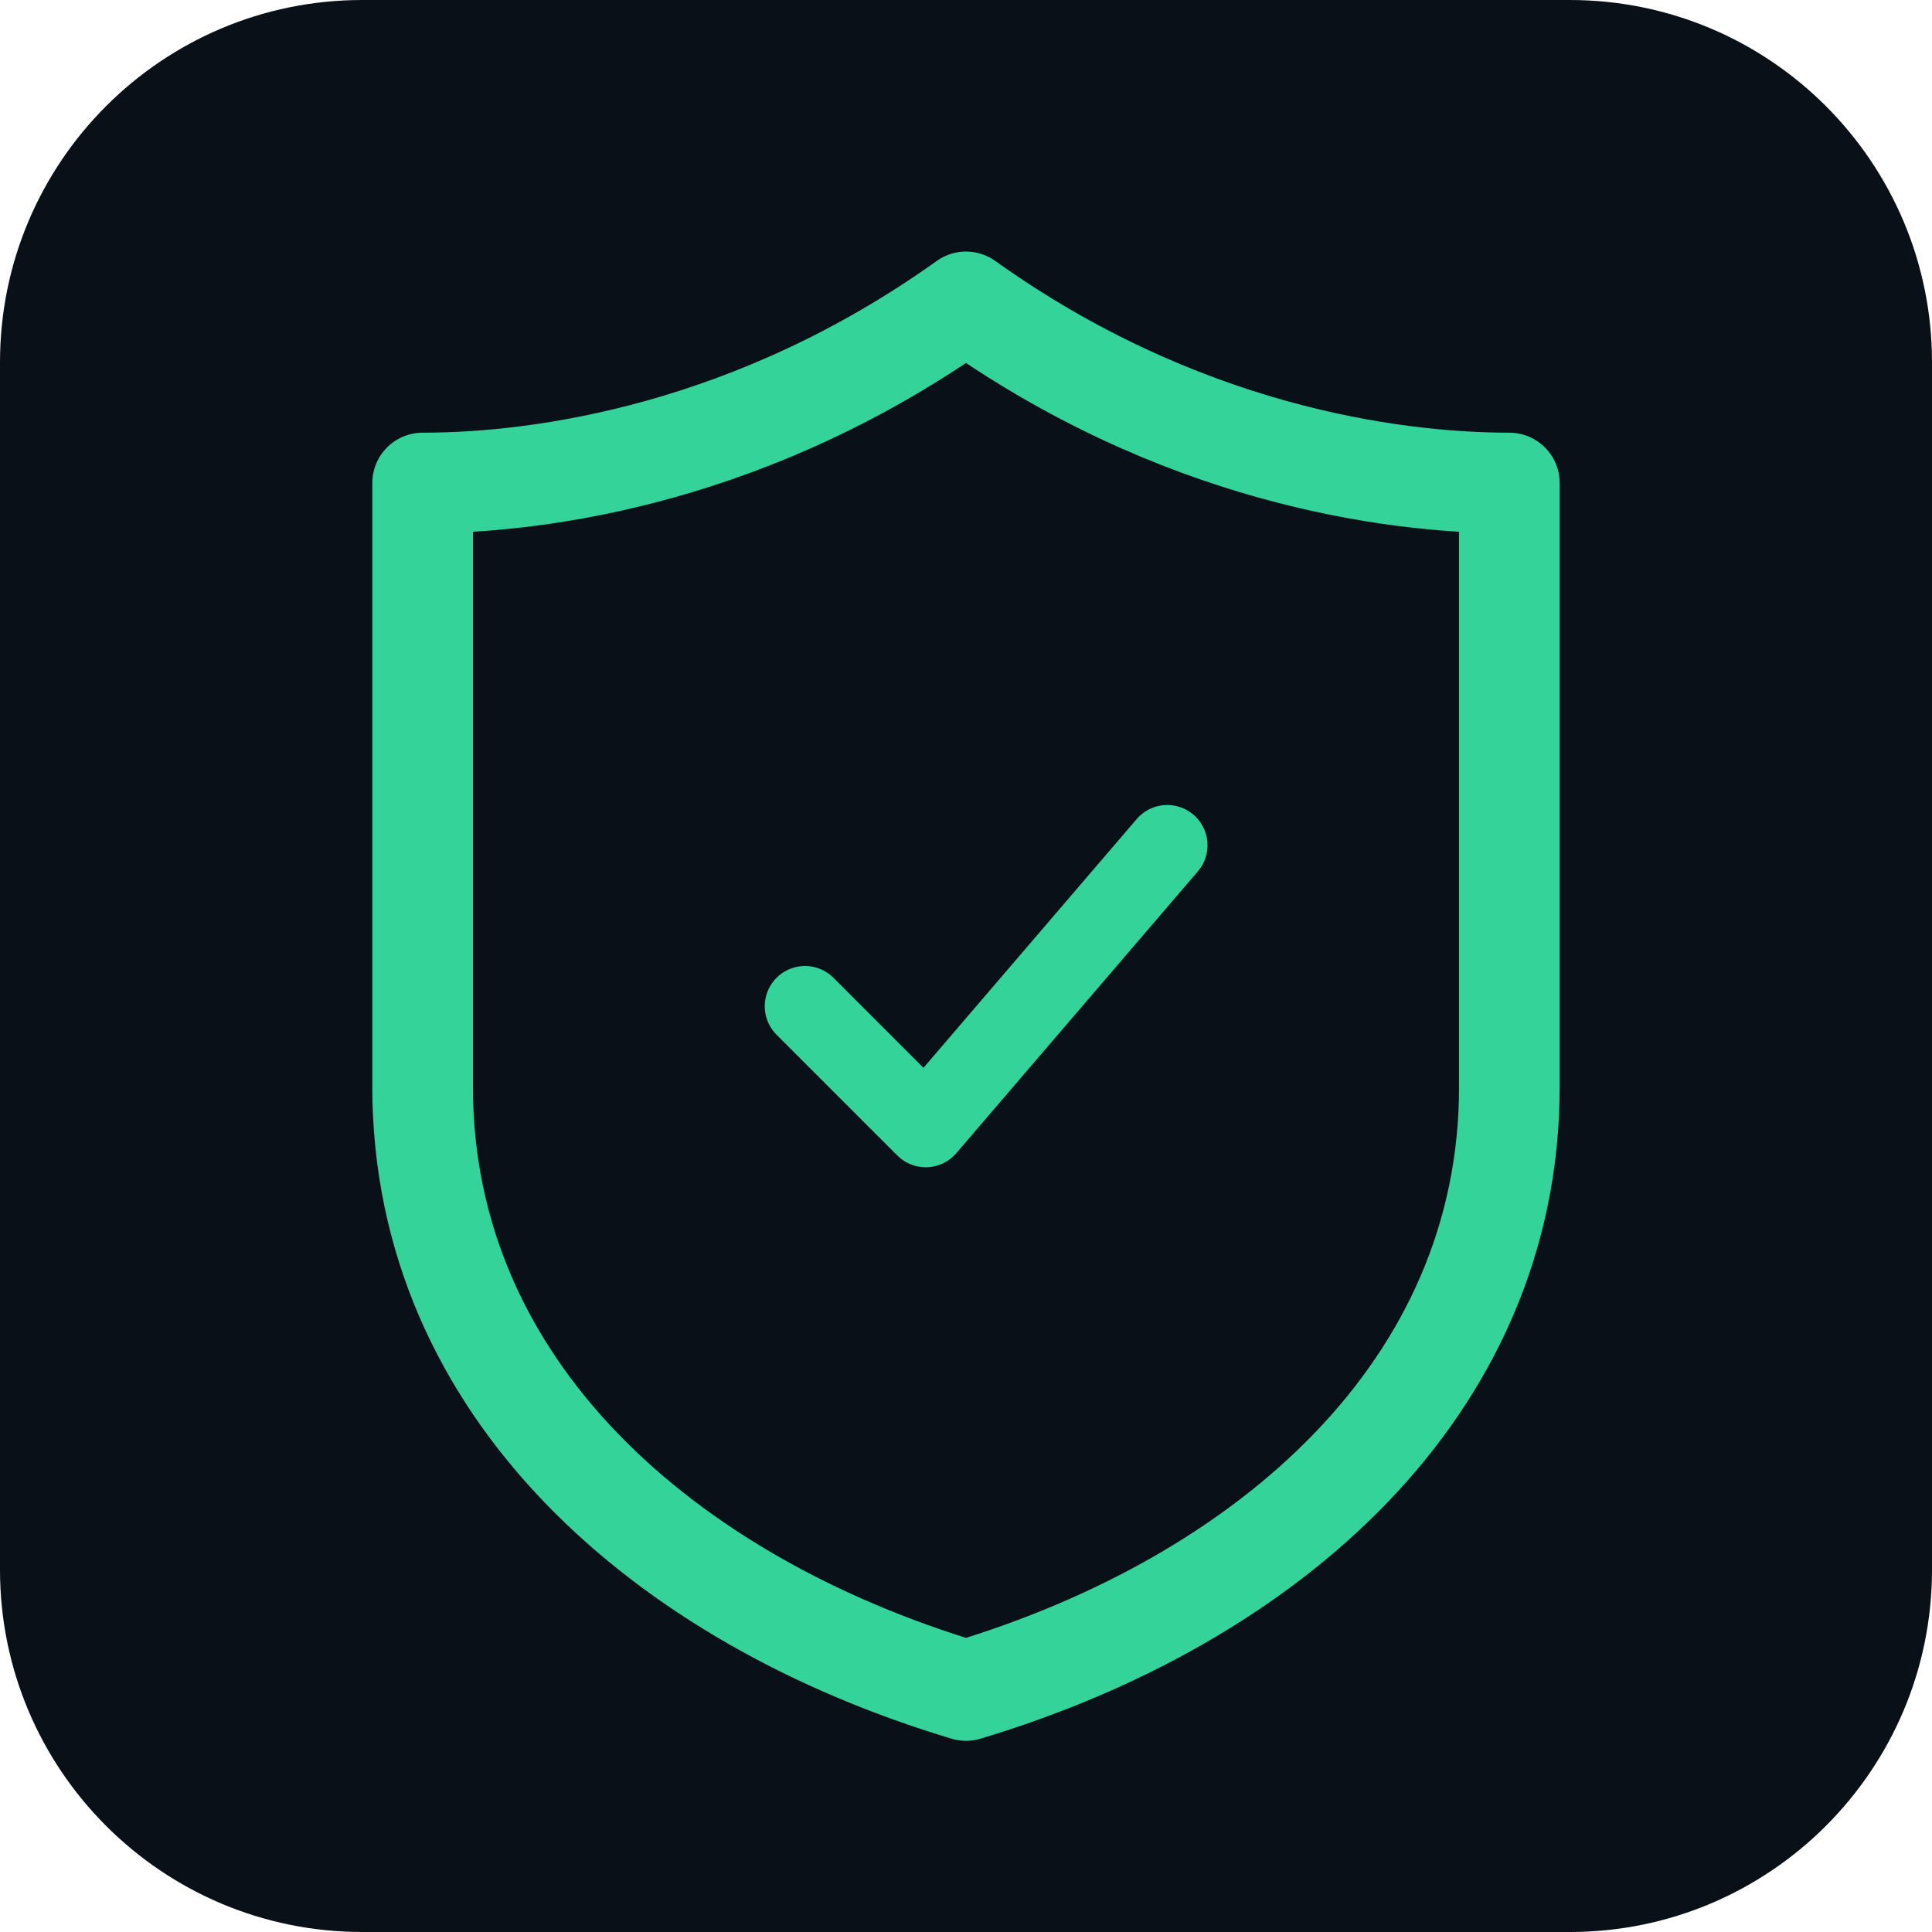
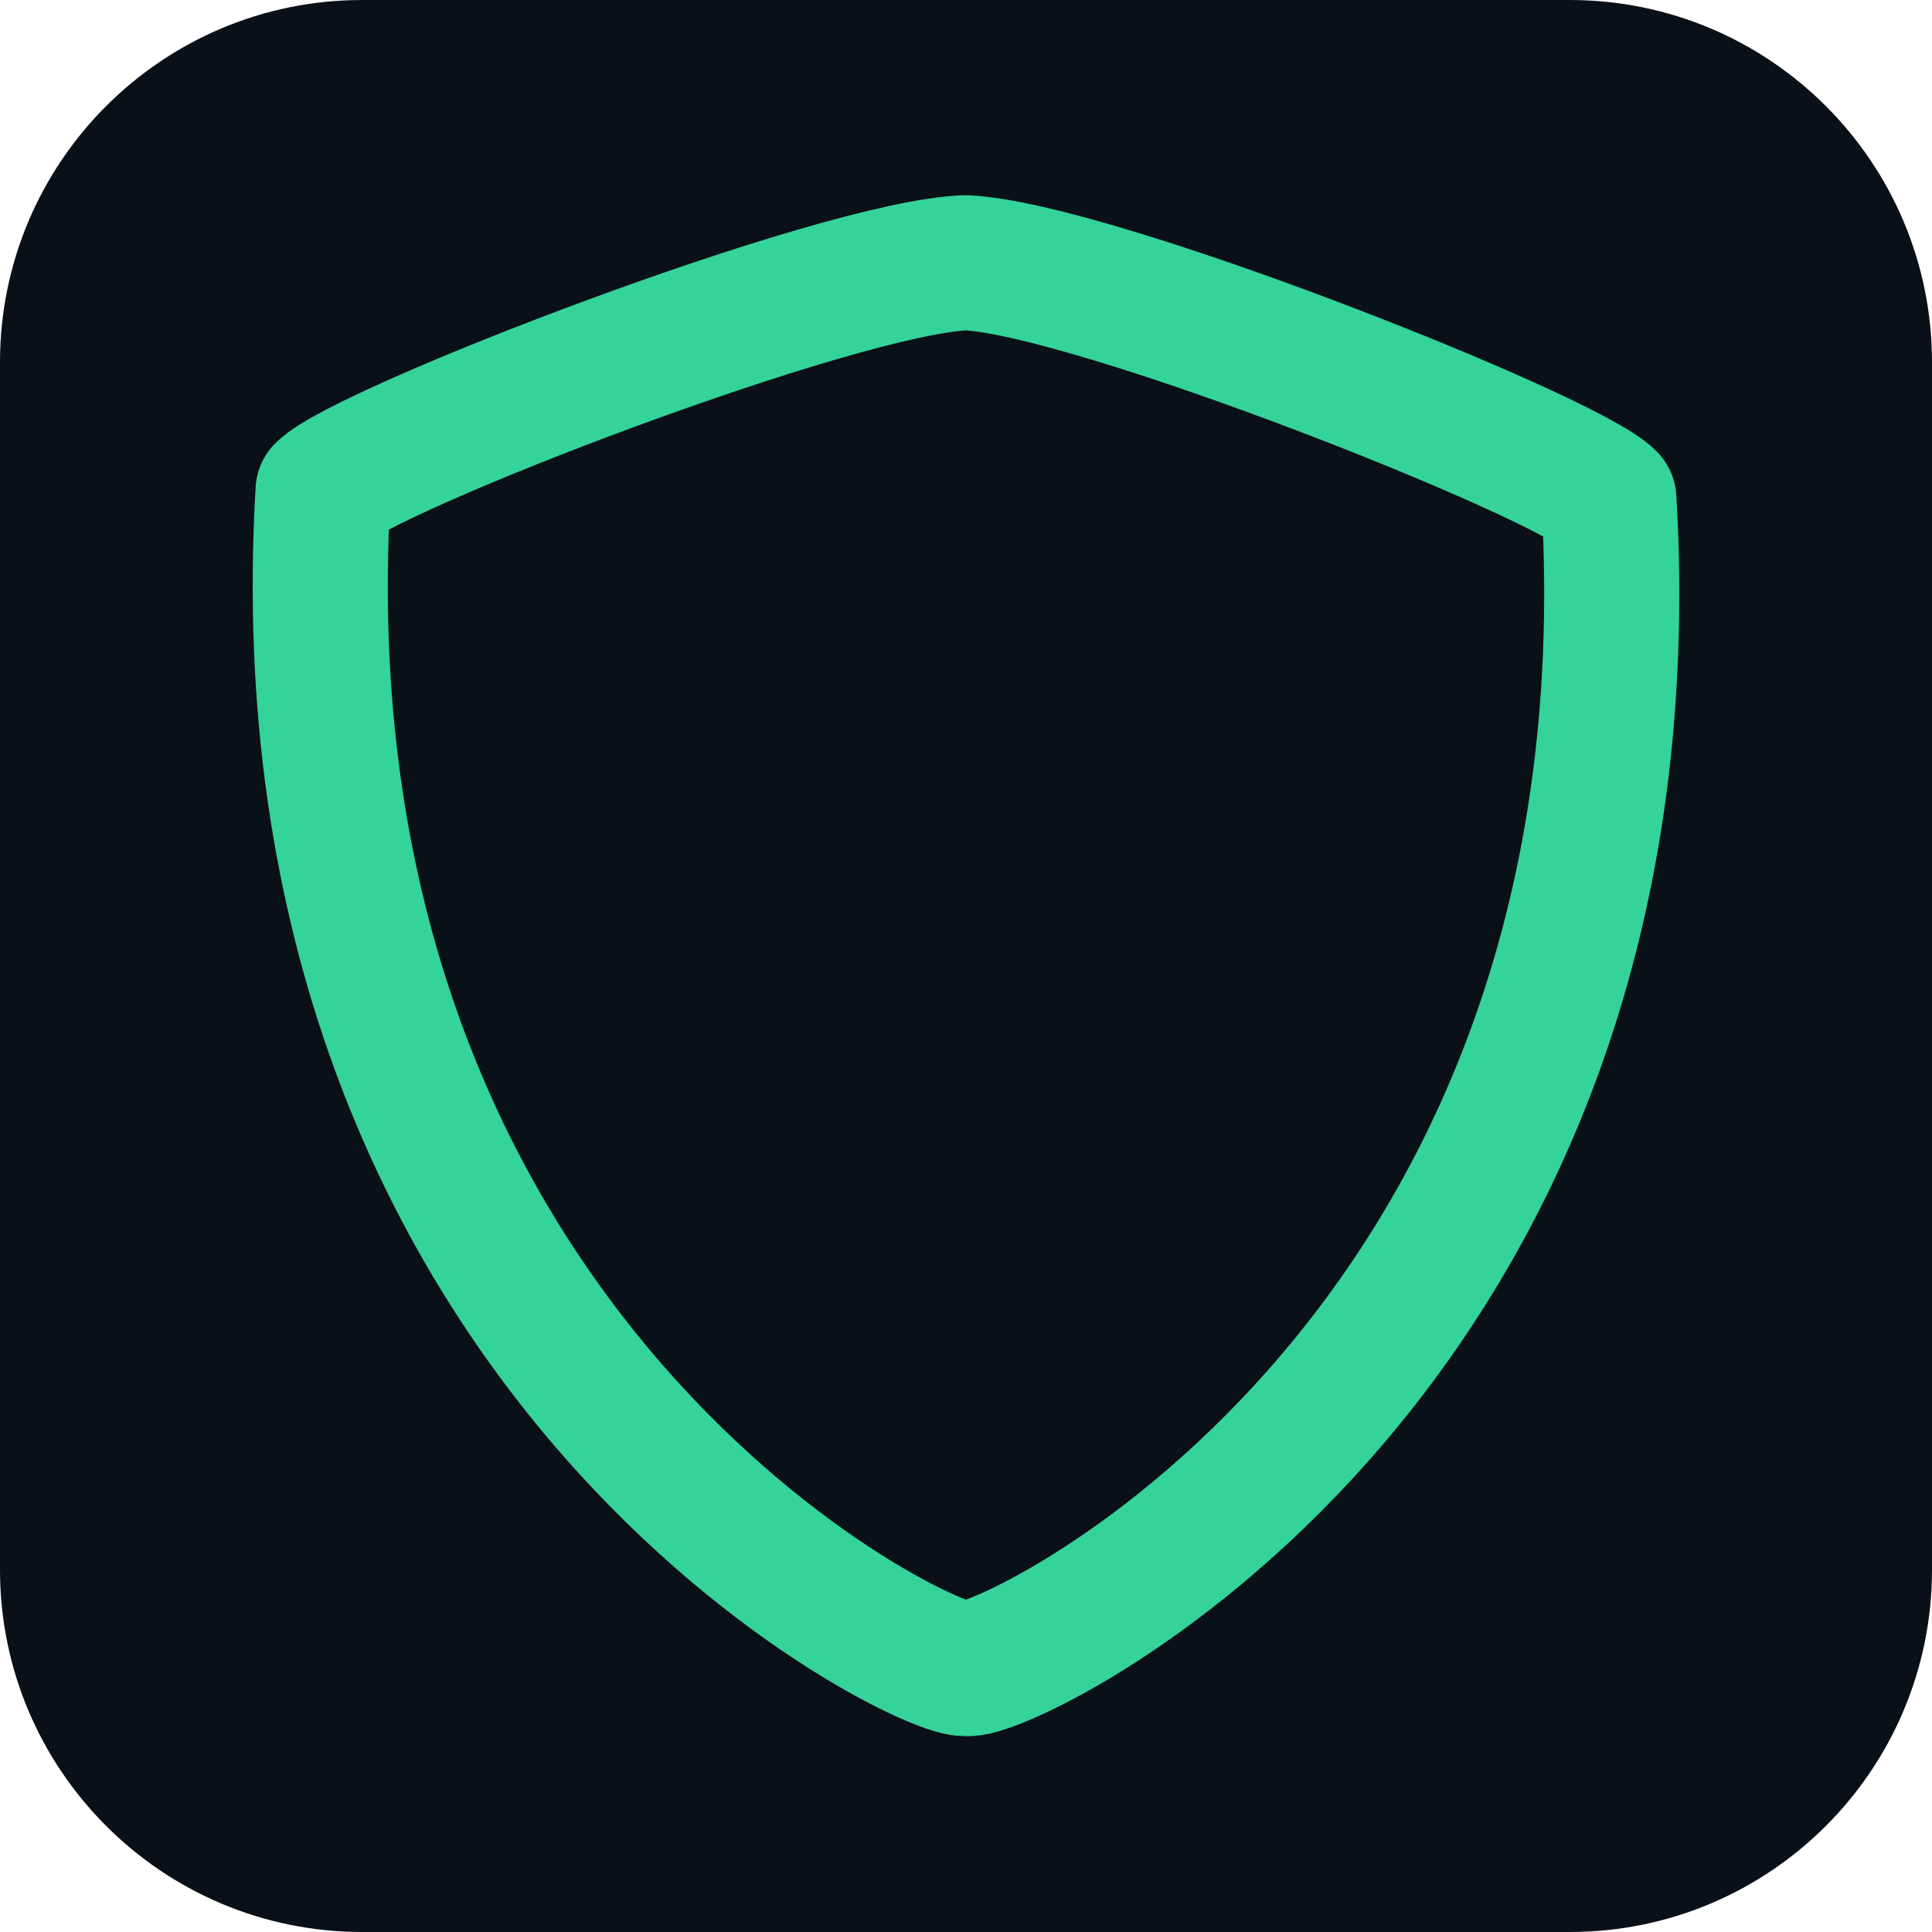
- <svg xmlns="http://www.w3.org/2000/svg" width="192" height="192" viewBox="0 0 192 192">
-   <rect width="192" height="192" rx="36" fill="#0a1018" />
-   <path d="M96 30C75 45 54 48 42 48v60c0 30 24 51 54 60 30-9 54-30 54-60V48c-12 0-33-3-54-18z" fill="none" stroke="#34d399" stroke-width="10" stroke-linejoin="round" />
-   <path d="M80 100l12 12 24-28" fill="none" stroke="#34d399" stroke-width="8" stroke-linecap="round" stroke-linejoin="round" />
+ <svg xmlns="http://www.w3.org/2000/svg" width="192" height="192" viewBox="0 0 210 210" role="img" aria-labelledby="title">
+   <rect x="0" y="0" width="210" height="210" rx="39.375" fill="#0A1018" />
+   <path d="M 104.848,74.535 C 90.918,75.001 39.324,94.856 34.816,99.377 28.708,194.176 100.327,228.346 103.943,227.322 c 3.604,1.066 75.623,-32.255 70.637,-127.119 -4.453,-4.574 -55.809,-25.037 -69.732,-25.668 z" transform="matrix(1,0,0.00591644,1,-0.2886435,-45.97431)" fill="#0A1018" stroke="#34d399" stroke-width="14.684" stroke-linecap="round" stroke-linejoin="round" />
</svg>
